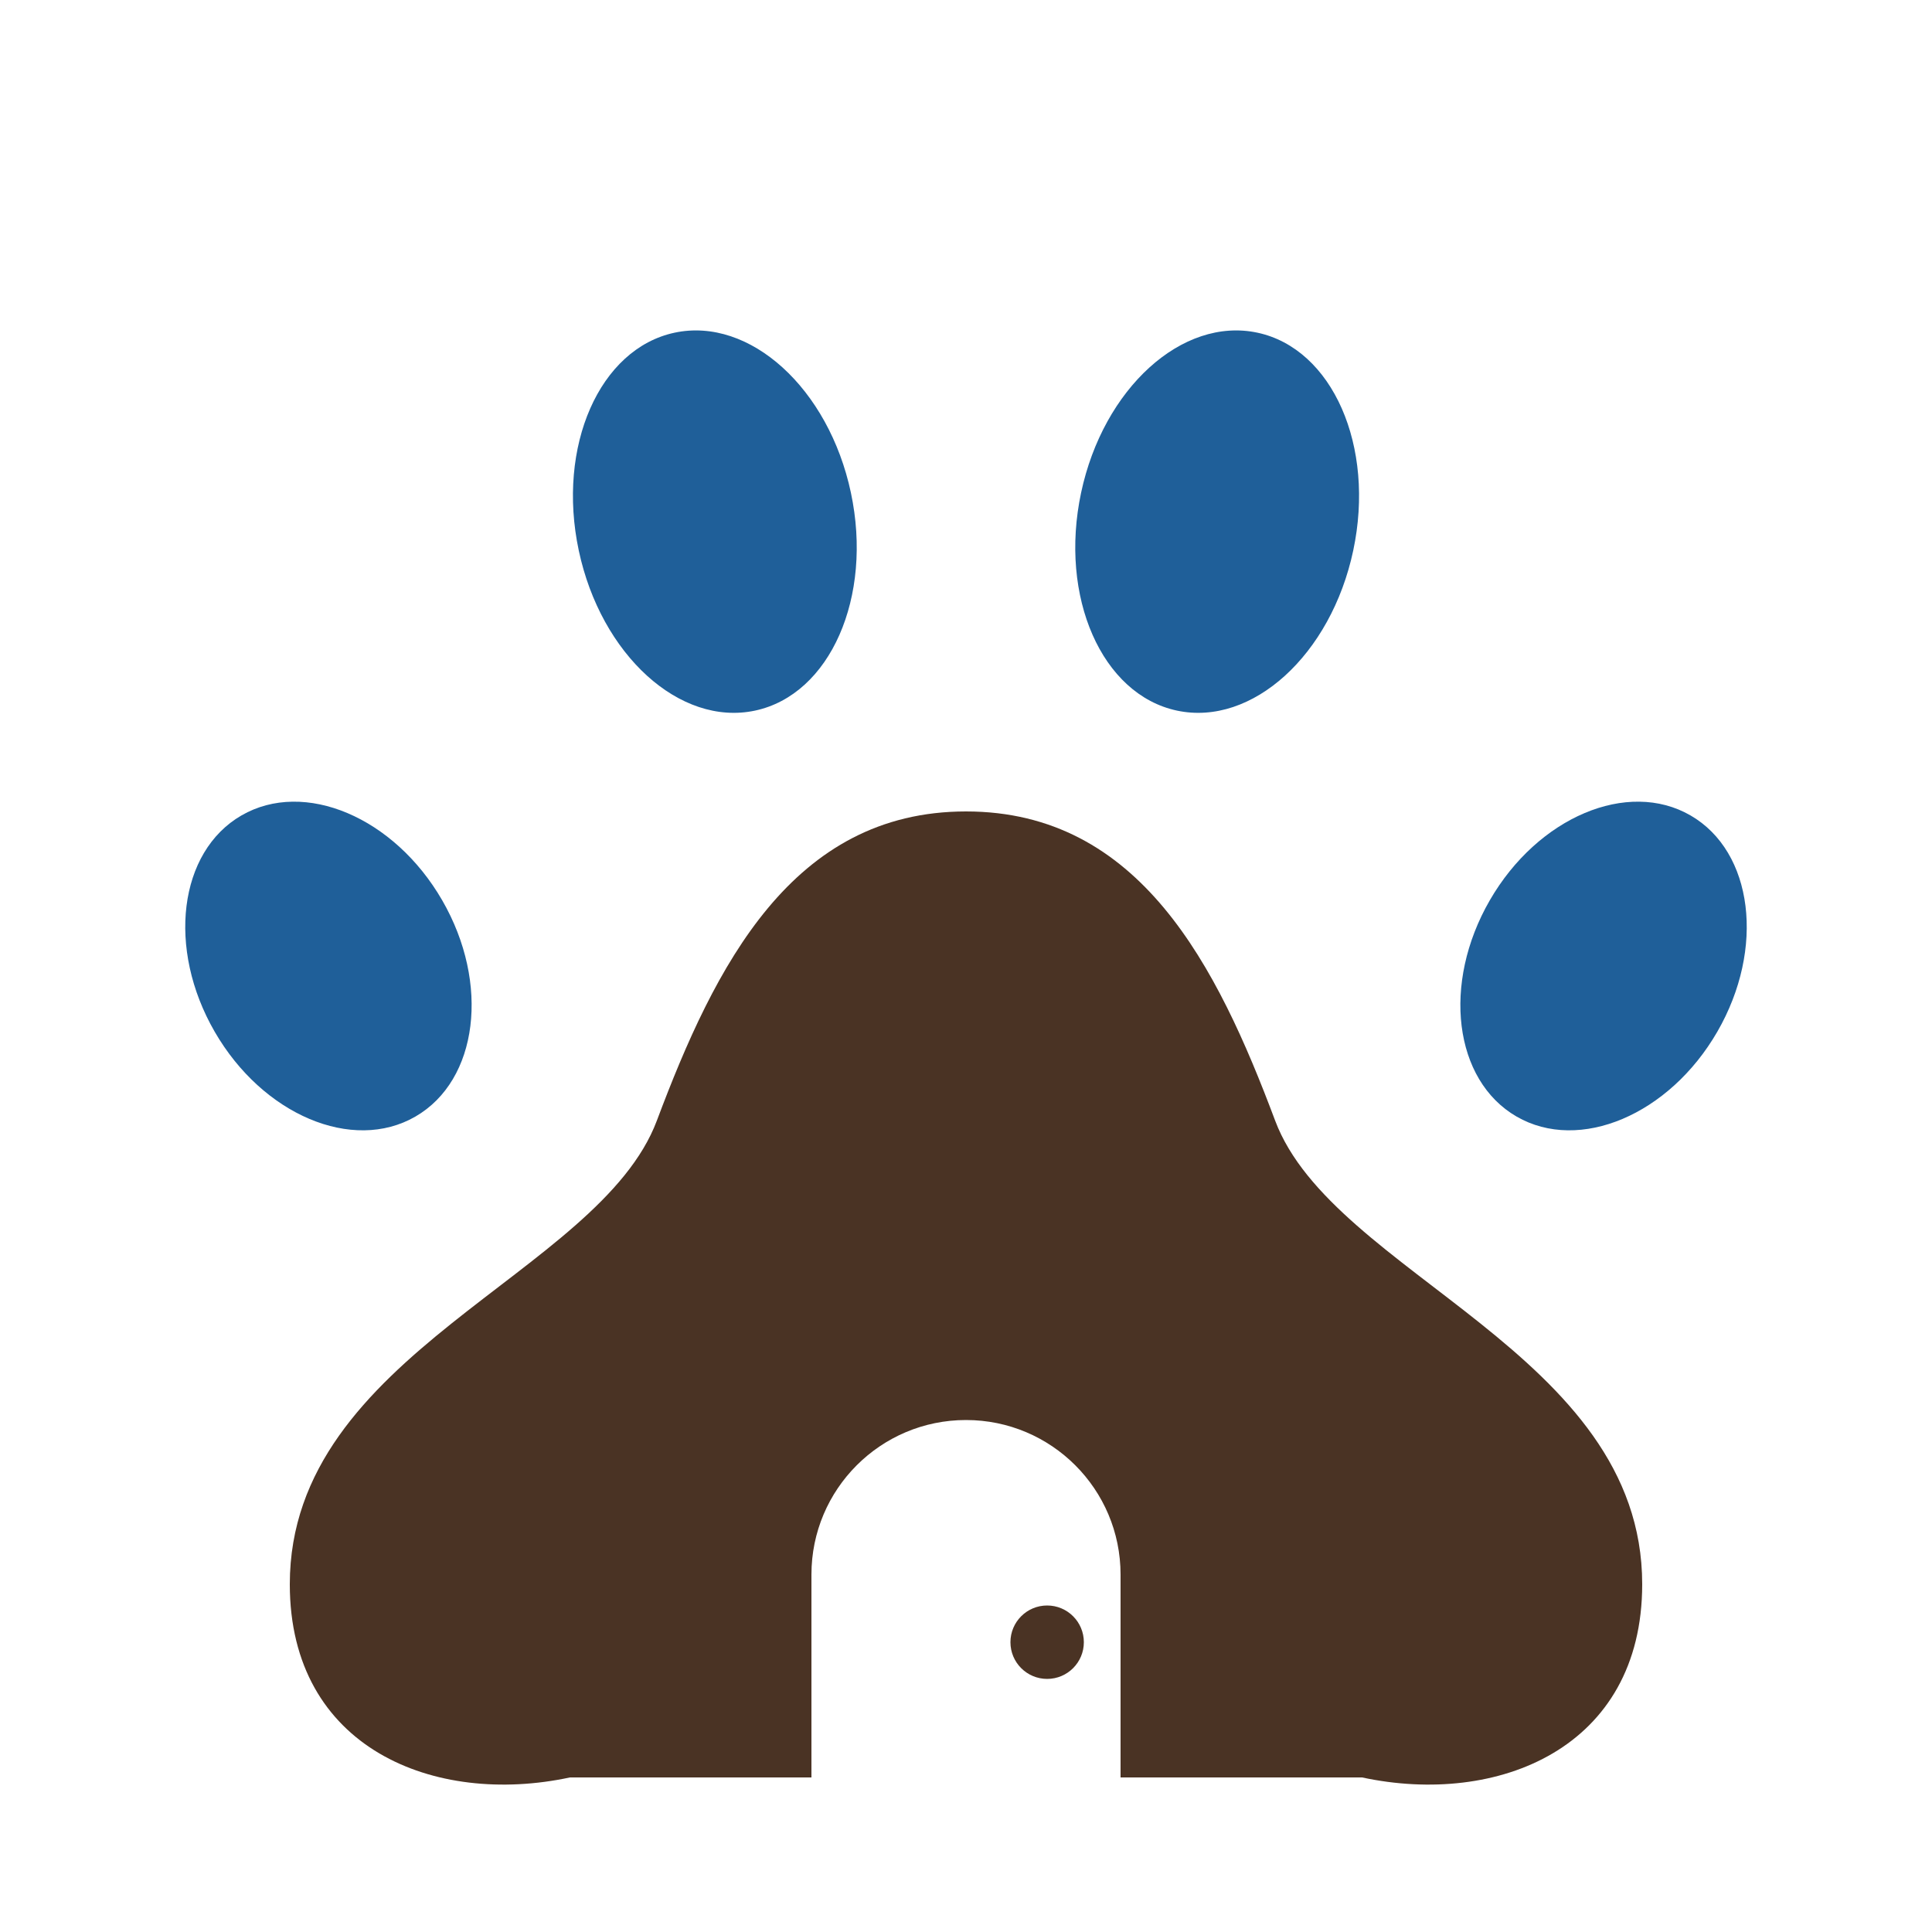
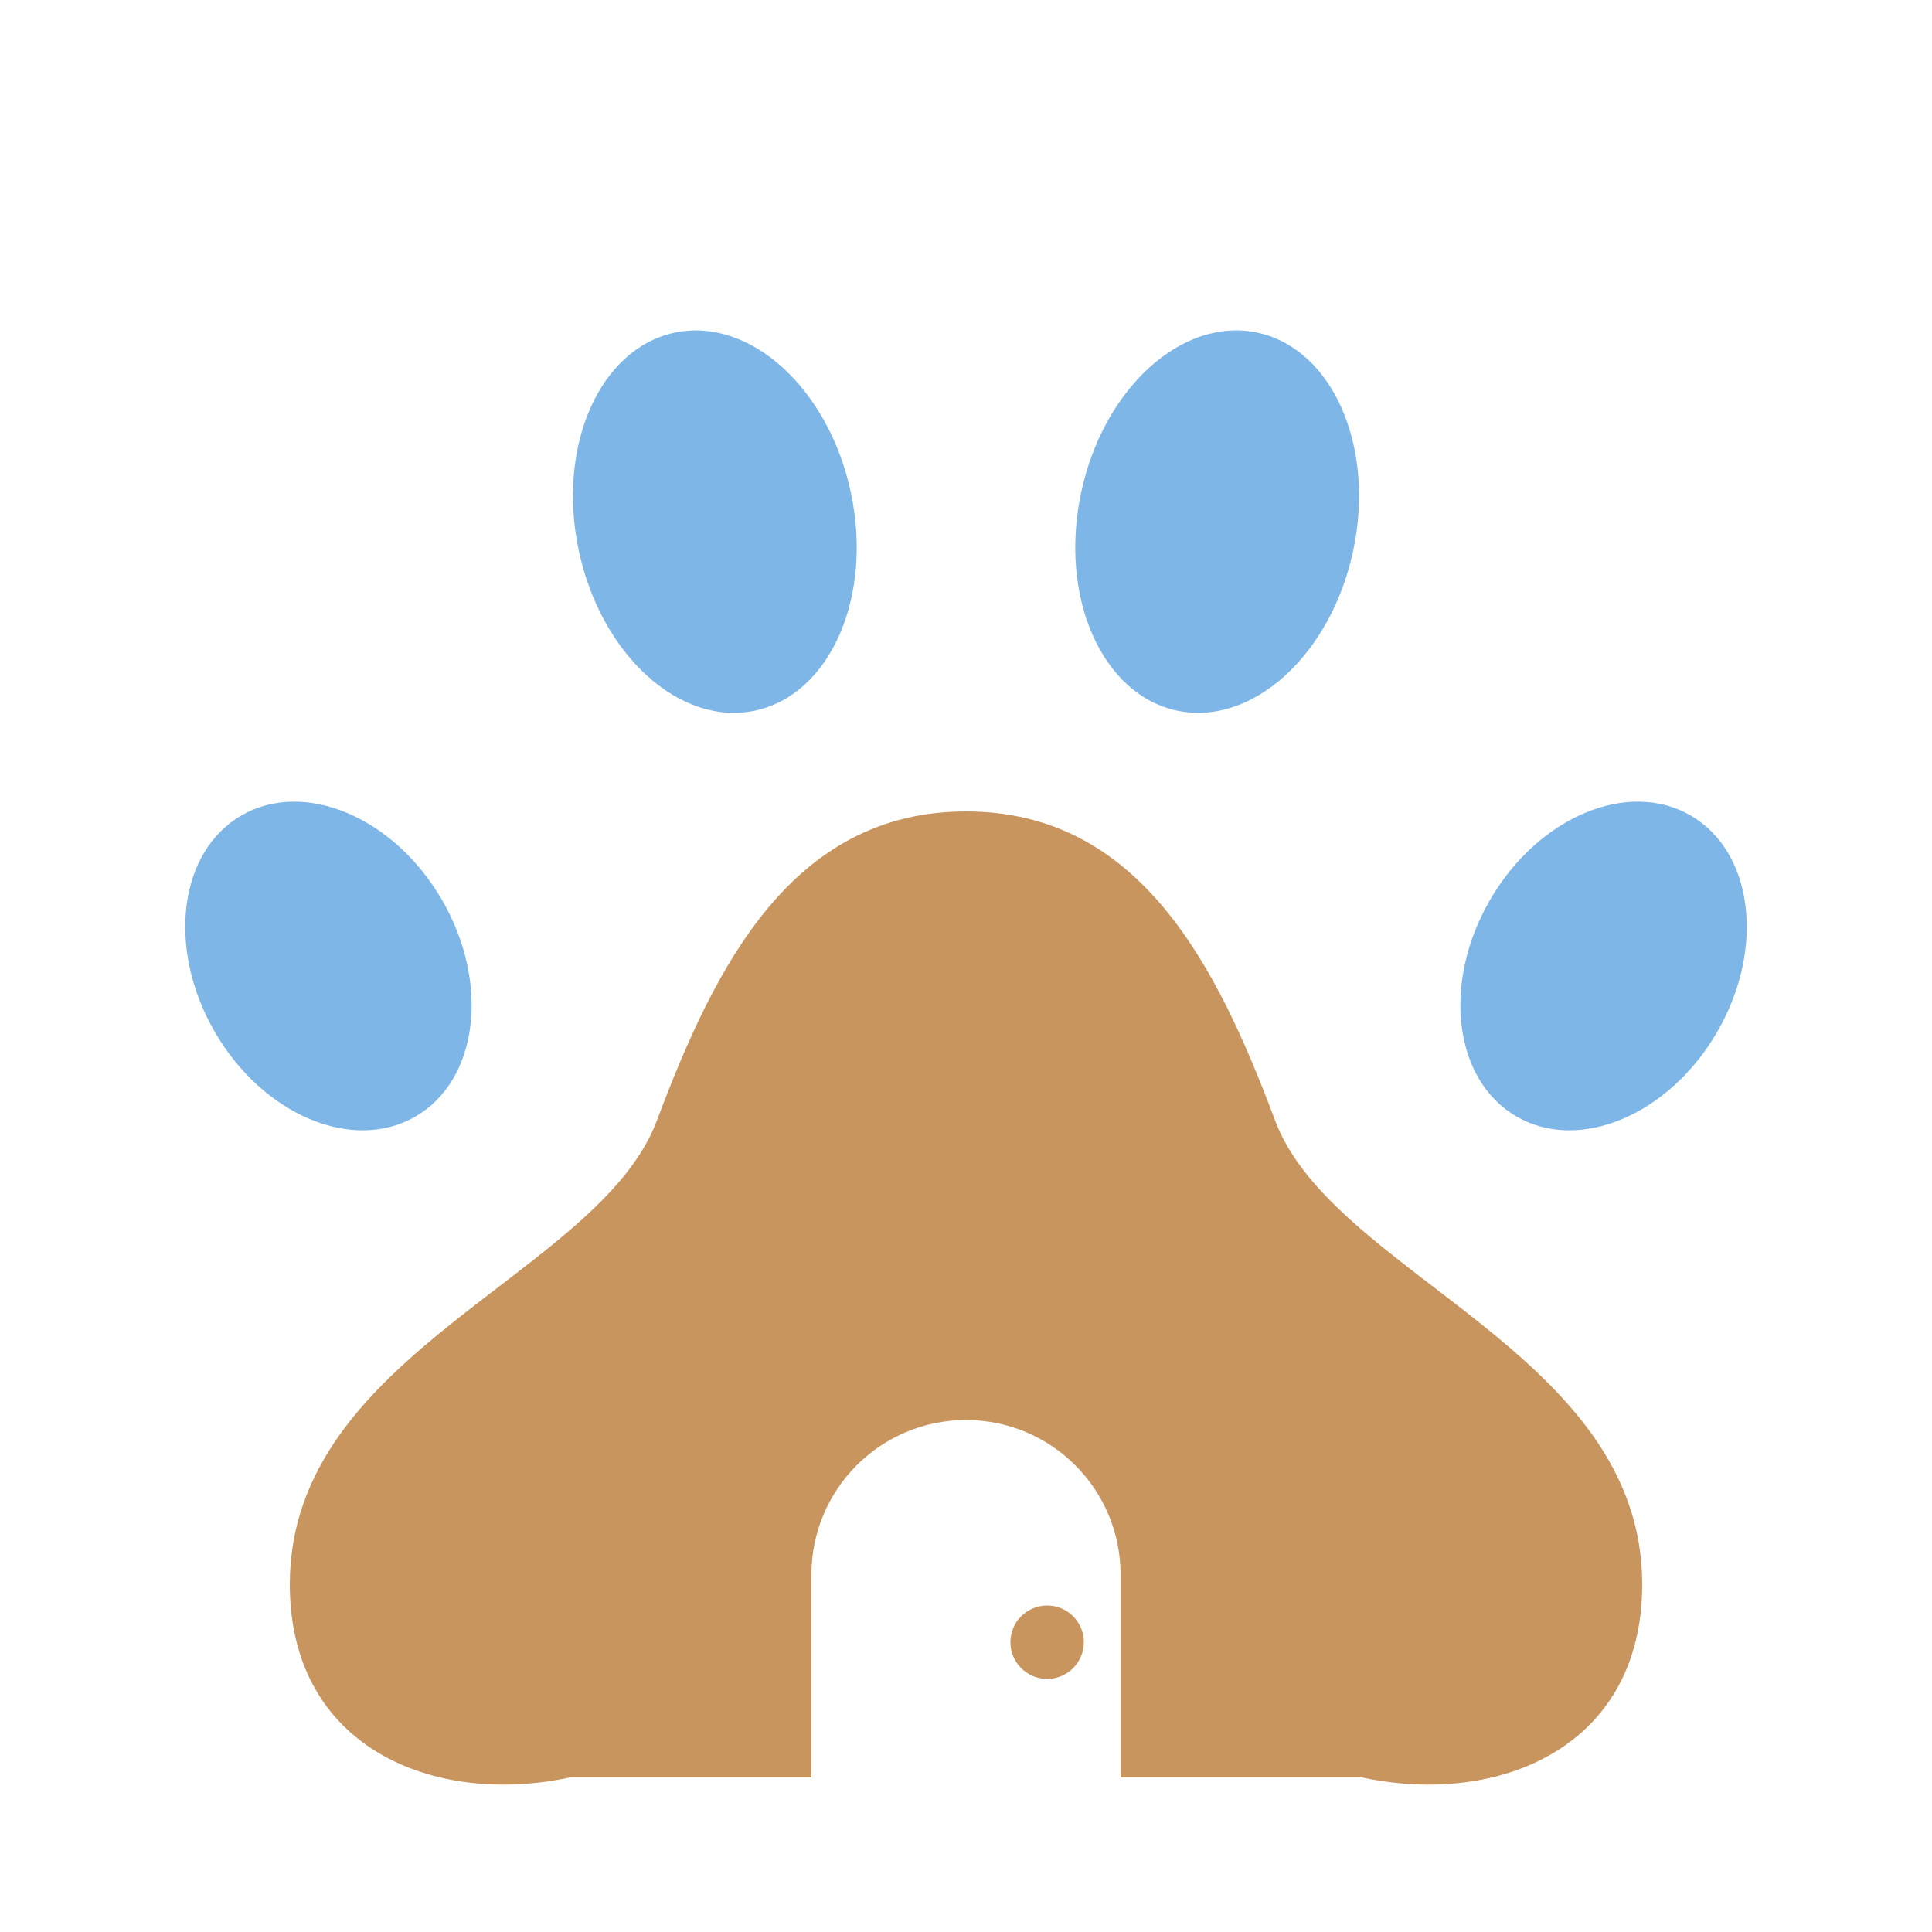
<svg xmlns="http://www.w3.org/2000/svg" viewBox="0 0 100 100">
-   <g fill="#1f5f99">
+   <g fill="#7fb6e8">
    <ellipse cx="17" cy="50" rx="6.8" ry="9" transform="rotate(-30 17 50)" />
    <ellipse cx="37" cy="27" rx="7.2" ry="10" transform="rotate(-12 37 27)" />
    <ellipse cx="63" cy="27" rx="7.2" ry="10" transform="rotate(12 63 27)" />
    <ellipse cx="83" cy="50" rx="6.8" ry="9" transform="rotate(30 83 50)" />
  </g>
-   <path d="M50 42C41 42 37 50 34 58C31 66 15 70 15 82C15 90.5 22.5 93.5 29.5 92L42 92L42 81.5A8 8 0 0 1 58 81.5L58 92L70.5 92C77.5 93.5 85 90.5 85 82C85 70 69 66 66 58C63 50 59 42 50 42Z" fill="#4a3324" />
-   <circle cx="54.2" cy="85" r="1.9" fill="#4a3324" />
+   <path d="M50 42C41 42 37 50 34 58C31 66 15 70 15 82C15 90.5 22.5 93.5 29.5 92L42 92L42 81.5A8 8 0 0 1 58 81.5L58 92L70.5 92C77.5 93.5 85 90.5 85 82C85 70 69 66 66 58C63 50 59 42 50 42Z" fill="#c9955f" />
+   <circle cx="54.2" cy="85" r="1.9" fill="#c9955f" />
</svg>
